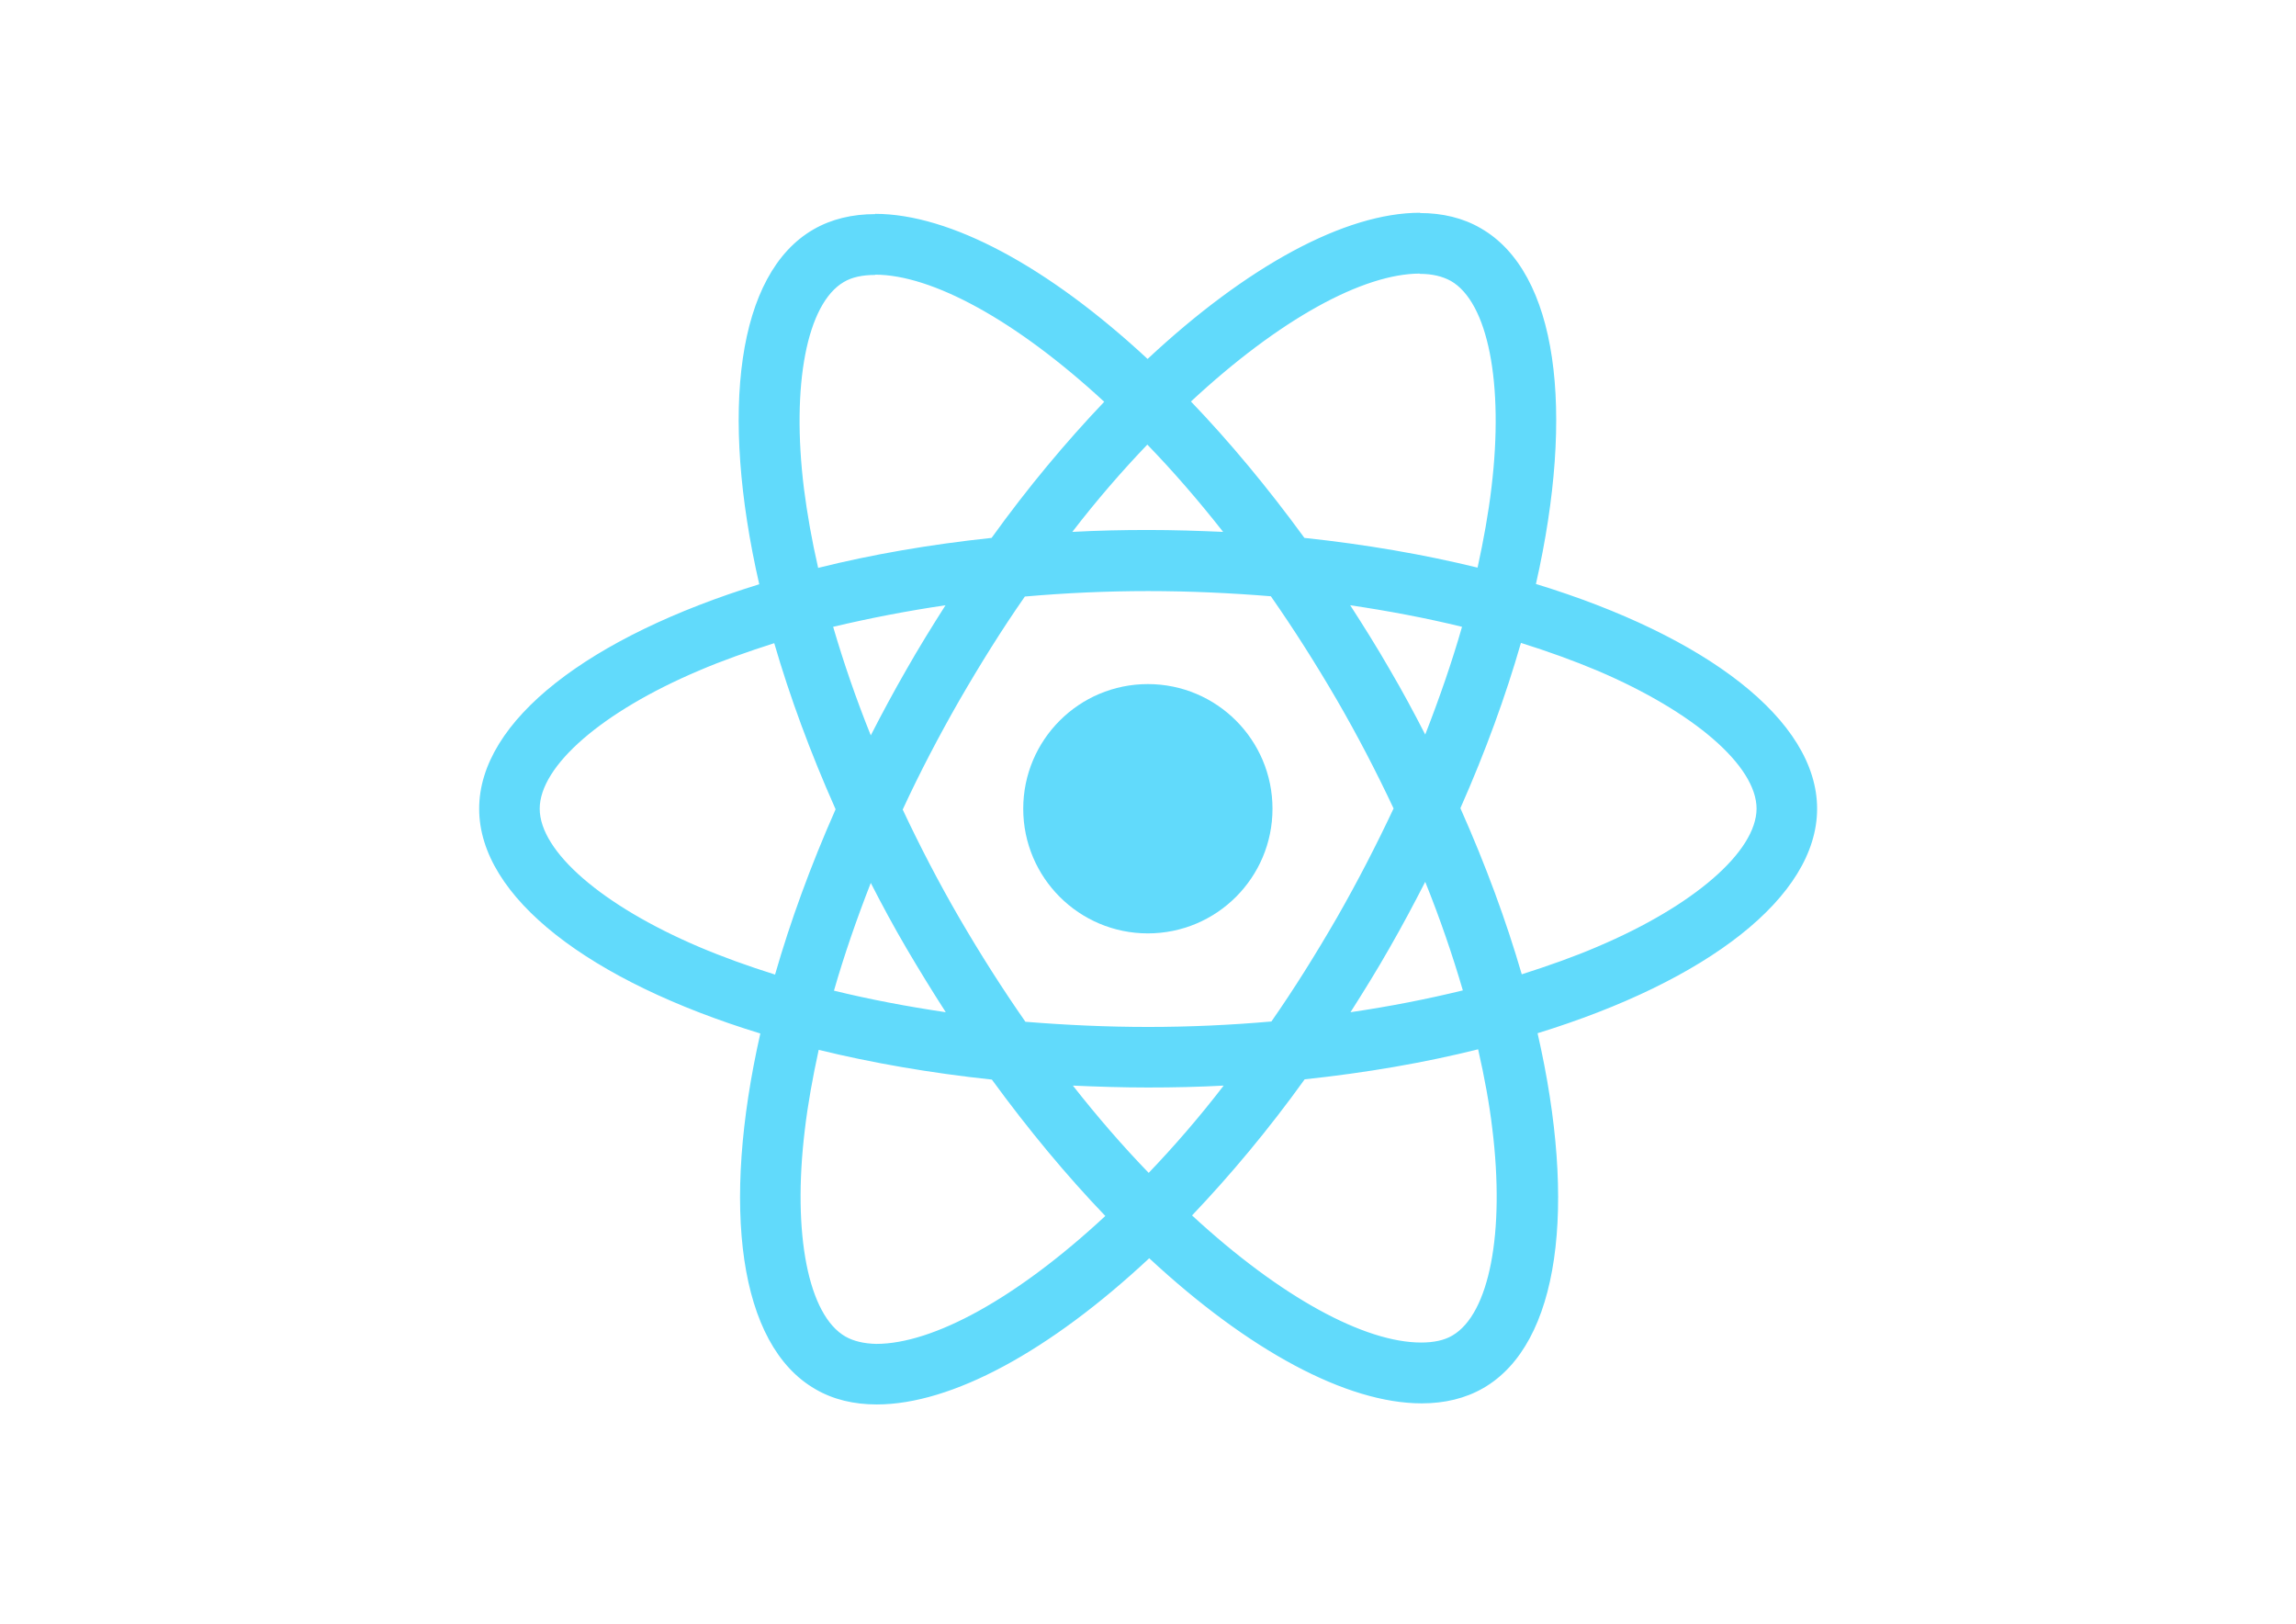
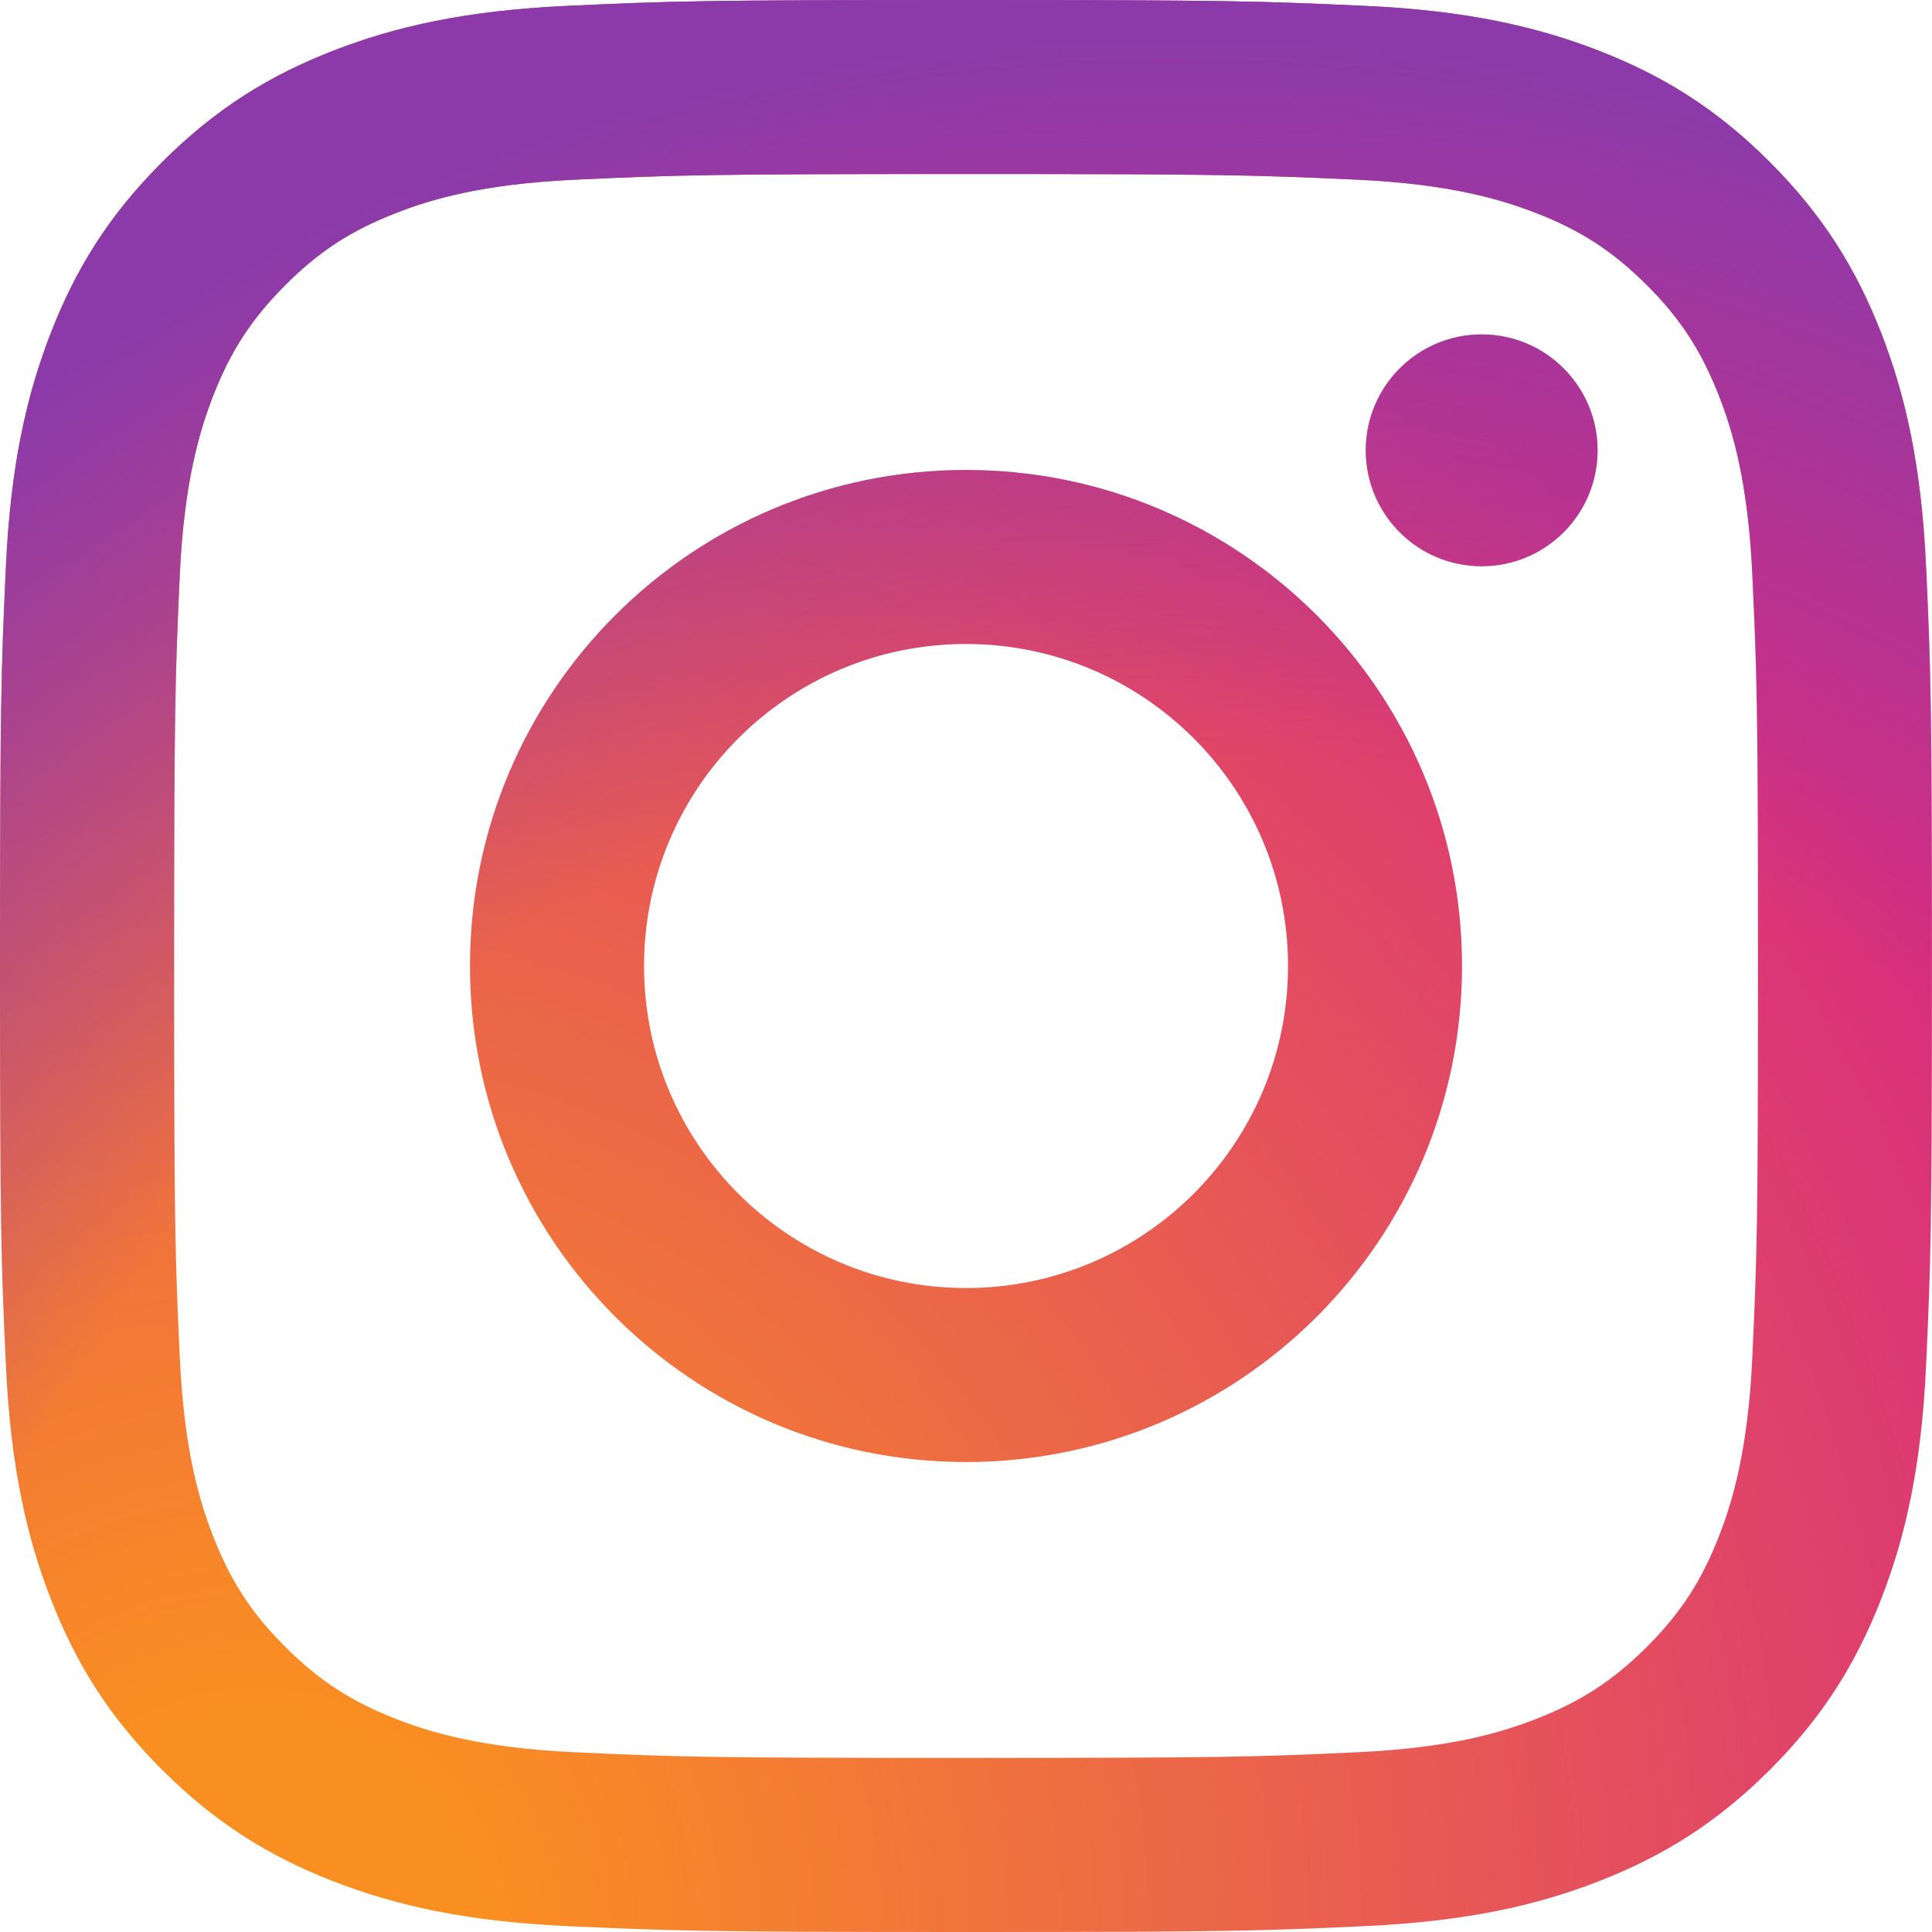
- <svg xmlns="http://www.w3.org/2000/svg" viewBox="0 0 841.9 595.3">
-   <g fill="#61DAFB">
-     <path d="M666.3 296.5c0-32.5-40.7-63.3-103.1-82.4 14.4-63.6 8-114.2-20.2-130.4-6.5-3.8-14.1-5.6-22.4-5.6v22.3c4.6 0 8.3.9 11.4 2.6 13.6 7.8 19.5 37.5 14.9 75.7-1.1 9.4-2.9 19.3-5.1 29.4-19.6-4.8-41-8.5-63.5-10.9-13.5-18.5-27.5-35.3-41.6-50 32.6-30.3 63.2-46.9 84-46.9V78c-27.5 0-63.5 19.6-99.9 53.6-36.4-33.8-72.4-53.2-99.9-53.2v22.3c20.7 0 51.4 16.5 84 46.6-14 14.7-28 31.4-41.3 49.9-22.6 2.4-44 6.1-63.6 11-2.3-10-4-19.7-5.2-29-4.7-38.2 1.1-67.9 14.6-75.8 3-1.8 6.9-2.6 11.5-2.6V78.5c-8.4 0-16 1.8-22.6 5.6-28.1 16.2-34.4 66.7-19.9 130.1-62.2 19.2-102.7 49.9-102.7 82.3 0 32.5 40.7 63.3 103.1 82.4-14.4 63.6-8 114.2 20.2 130.4 6.5 3.8 14.1 5.6 22.5 5.6 27.5 0 63.5-19.6 99.9-53.6 36.4 33.8 72.4 53.2 99.9 53.2 8.4 0 16-1.8 22.6-5.6 28.1-16.2 34.4-66.7 19.9-130.1 62-19.1 102.5-49.9 102.5-82.3zm-130.2-66.7c-3.7 12.9-8.3 26.2-13.5 39.5-4.1-8-8.4-16-13.1-24-4.6-8-9.5-15.8-14.4-23.4 14.2 2.1 27.9 4.7 41 7.9zm-45.8 106.5c-7.8 13.5-15.8 26.3-24.1 38.2-14.9 1.3-30 2-45.2 2-15.1 0-30.2-.7-45-1.9-8.3-11.9-16.4-24.6-24.2-38-7.6-13.1-14.5-26.4-20.8-39.8 6.2-13.4 13.2-26.8 20.7-39.9 7.8-13.5 15.8-26.3 24.1-38.2 14.9-1.3 30-2 45.2-2 15.1 0 30.2.7 45 1.9 8.3 11.9 16.4 24.6 24.2 38 7.6 13.1 14.5 26.4 20.8 39.8-6.3 13.4-13.2 26.8-20.7 39.9zm32.3-13c5.4 13.4 10 26.8 13.8 39.8-13.1 3.2-26.9 5.9-41.2 8 4.9-7.7 9.8-15.6 14.4-23.7 4.6-8 8.9-16.1 13-24.1zM421.2 430c-9.3-9.6-18.6-20.3-27.8-32 9 .4 18.2.7 27.5.7 9.4 0 18.7-.2 27.8-.7-9 11.7-18.3 22.4-27.5 32zm-74.4-58.9c-14.2-2.1-27.9-4.7-41-7.9 3.7-12.9 8.3-26.2 13.5-39.5 4.1 8 8.4 16 13.1 24 4.7 8 9.5 15.8 14.4 23.4zM420.7 163c9.3 9.6 18.6 20.3 27.8 32-9-.4-18.2-.7-27.5-.7-9.4 0-18.7.2-27.8.7 9-11.7 18.3-22.4 27.5-32zm-74 58.9c-4.9 7.7-9.8 15.6-14.4 23.7-4.6 8-8.9 16-13 24-5.4-13.4-10-26.8-13.8-39.8 13.1-3.1 26.9-5.8 41.2-7.9zm-90.5 125.2c-35.4-15.1-58.3-34.9-58.3-50.6 0-15.7 22.9-35.6 58.3-50.6 8.6-3.7 18-7 27.7-10.1 5.7 19.6 13.2 40 22.5 60.9-9.2 20.8-16.6 41.1-22.2 60.6-9.9-3.1-19.3-6.5-28-10.2zM310 490c-13.6-7.8-19.5-37.5-14.9-75.7 1.1-9.4 2.9-19.3 5.1-29.4 19.6 4.8 41 8.5 63.5 10.9 13.5 18.5 27.5 35.3 41.6 50-32.6 30.3-63.2 46.9-84 46.9-4.5-.1-8.3-1-11.3-2.7zm237.2-76.2c4.7 38.2-1.1 67.9-14.6 75.8-3 1.8-6.9 2.6-11.5 2.6-20.7 0-51.4-16.5-84-46.6 14-14.7 28-31.4 41.3-49.9 22.6-2.4 44-6.1 63.6-11 2.3 10.1 4.1 19.8 5.2 29.1zm38.5-66.7c-8.6 3.7-18 7-27.7 10.1-5.7-19.6-13.2-40-22.5-60.9 9.2-20.8 16.6-41.1 22.2-60.6 9.9 3.1 19.3 6.5 28.1 10.2 35.4 15.1 58.3 34.9 58.3 50.6-.1 15.7-23 35.6-58.4 50.6zM320.8 78.4z" />
-     <circle cx="420.9" cy="296.5" r="45.7" />
-     <path d="M520.5 78.1z" />
-   </g>
+ <svg xmlns="http://www.w3.org/2000/svg" viewBox="0 0 2500 2500" width="2500" height="2500">
+   <defs>
+     <radialGradient id="0" cx="332.14" cy="2511.81" r="3263.54" gradientUnits="userSpaceOnUse">
+       <stop offset=".09" stop-color="#fa8f21" />
+       <stop offset=".78" stop-color="#d82d7e" />
+     </radialGradient>
+     <radialGradient id="1" cx="1516.14" cy="2623.81" r="2572.12" gradientUnits="userSpaceOnUse">
+       <stop offset=".64" stop-color="#8c3aaa" stop-opacity="0" />
+       <stop offset="1" stop-color="#8c3aaa" />
+     </radialGradient>
+   </defs>
+   <path d="M833.4,1250c0-230.11,186.49-416.7,416.6-416.7s416.7,186.59,416.7,416.7-186.59,416.7-416.7,416.7S833.4,1480.11,833.4,1250m-225.26,0c0,354.5,287.36,641.86,641.86,641.86S1891.86,1604.5,1891.86,1250,1604.5,608.14,1250,608.14,608.14,895.5,608.14,1250M1767.27,582.69a150,150,0,1,0,150.06-149.94h-0.06a150.07,150.07,0,0,0-150,149.94M745,2267.47c-121.87-5.55-188.11-25.85-232.13-43-58.36-22.72-100-49.78-143.78-93.5s-70.88-85.32-93.5-143.68c-17.16-44-37.46-110.26-43-232.13-6.06-131.76-7.27-171.34-7.27-505.15s1.31-373.28,7.27-505.15c5.55-121.87,26-188,43-232.13,22.72-58.36,49.78-100,93.5-143.78s85.32-70.88,143.78-93.5c44-17.16,110.26-37.46,232.13-43,131.76-6.06,171.34-7.27,505-7.27s373.28,1.31,505.15,7.27c121.87,5.55,188,26,232.13,43,58.36,22.62,100,49.78,143.78,93.5s70.78,85.42,93.5,143.78c17.16,44,37.46,110.26,43,232.13,6.06,131.87,7.27,171.34,7.27,505.15s-1.21,373.28-7.27,505.15c-5.55,121.87-25.95,188.11-43,232.13-22.72,58.36-49.78,100-93.5,143.68s-85.42,70.78-143.78,93.5c-44,17.16-110.26,37.46-232.13,43-131.76,6.06-171.34,7.27-505.15,7.27s-373.28-1.21-505-7.27M734.65,7.57c-133.07,6.06-224,27.16-303.41,58.06C349,97.54,279.38,140.35,209.81,209.81S97.54,349,65.63,431.24c-30.9,79.46-52,170.34-58.06,303.41C1.41,867.93,0,910.54,0,1250s1.41,382.07,7.57,515.35c6.06,133.08,27.16,223.95,58.06,303.41,31.91,82.19,74.62,152,144.18,221.43S349,2402.37,431.24,2434.37c79.56,30.9,170.34,52,303.41,58.06C868,2498.49,910.54,2500,1250,2500s382.07-1.41,515.35-7.57c133.08-6.06,223.95-27.16,303.41-58.06,82.19-32,151.86-74.72,221.43-144.18s112.18-139.24,144.18-221.43c30.9-79.46,52.1-170.34,58.06-303.41,6.06-133.38,7.47-175.89,7.47-515.35s-1.41-382.07-7.47-515.35c-6.06-133.08-27.16-224-58.06-303.41-32-82.19-74.72-151.86-144.18-221.43S2150.95,97.54,2068.86,65.63c-79.56-30.9-170.44-52.1-303.41-58.06C1632.17,1.51,1589.56,0,1250.1,0S868,1.41,734.65,7.57" fill="url(#0)" />
+   <path d="M833.4,1250c0-230.11,186.49-416.7,416.6-416.7s416.7,186.59,416.7,416.7-186.59,416.7-416.7,416.7S833.4,1480.11,833.4,1250m-225.26,0c0,354.5,287.36,641.86,641.86,641.86S1891.86,1604.5,1891.86,1250,1604.5,608.14,1250,608.14,608.14,895.5,608.14,1250M1767.27,582.69a150,150,0,1,0,150.06-149.94h-0.06a150.07,150.07,0,0,0-150,149.94M745,2267.47c-121.87-5.55-188.11-25.85-232.13-43-58.36-22.72-100-49.78-143.78-93.5s-70.88-85.32-93.5-143.68c-17.16-44-37.46-110.26-43-232.13-6.06-131.76-7.27-171.34-7.27-505.15s1.31-373.28,7.27-505.15c5.55-121.87,26-188,43-232.13,22.72-58.36,49.78-100,93.5-143.78s85.32-70.88,143.78-93.5c44-17.16,110.26-37.46,232.13-43,131.76-6.06,171.34-7.27,505-7.27s373.28,1.31,505.15,7.27c121.87,5.55,188,26,232.13,43,58.36,22.62,100,49.78,143.78,93.5s70.78,85.42,93.5,143.78c17.16,44,37.46,110.26,43,232.13,6.06,131.87,7.27,171.34,7.27,505.15s-1.21,373.28-7.27,505.15c-5.55,121.87-25.95,188.11-43,232.13-22.72,58.36-49.78,100-93.5,143.68s-85.42,70.78-143.78,93.5c-44,17.16-110.26,37.46-232.13,43-131.76,6.06-171.34,7.27-505.15,7.27s-373.28-1.21-505-7.27M734.65,7.57c-133.07,6.06-224,27.16-303.41,58.06C349,97.54,279.38,140.35,209.81,209.81S97.54,349,65.63,431.24c-30.9,79.46-52,170.34-58.06,303.41C1.41,867.93,0,910.54,0,1250s1.41,382.07,7.57,515.35c6.06,133.08,27.16,223.95,58.06,303.41,31.91,82.19,74.62,152,144.18,221.43S349,2402.37,431.24,2434.37c79.56,30.9,170.34,52,303.41,58.06C868,2498.49,910.54,2500,1250,2500s382.07-1.41,515.35-7.57c133.08-6.06,223.95-27.16,303.41-58.06,82.19-32,151.86-74.72,221.43-144.18s112.18-139.24,144.18-221.43c30.9-79.46,52.1-170.34,58.06-303.41,6.06-133.38,7.47-175.89,7.47-515.35s-1.41-382.07-7.47-515.35c-6.06-133.08-27.16-224-58.06-303.41-32-82.19-74.72-151.86-144.18-221.43S2150.95,97.54,2068.86,65.63c-79.56-30.9-170.44-52.1-303.41-58.06C1632.17,1.51,1589.56,0,1250.1,0S868,1.41,734.65,7.57" fill="url(#1)" />
</svg>
